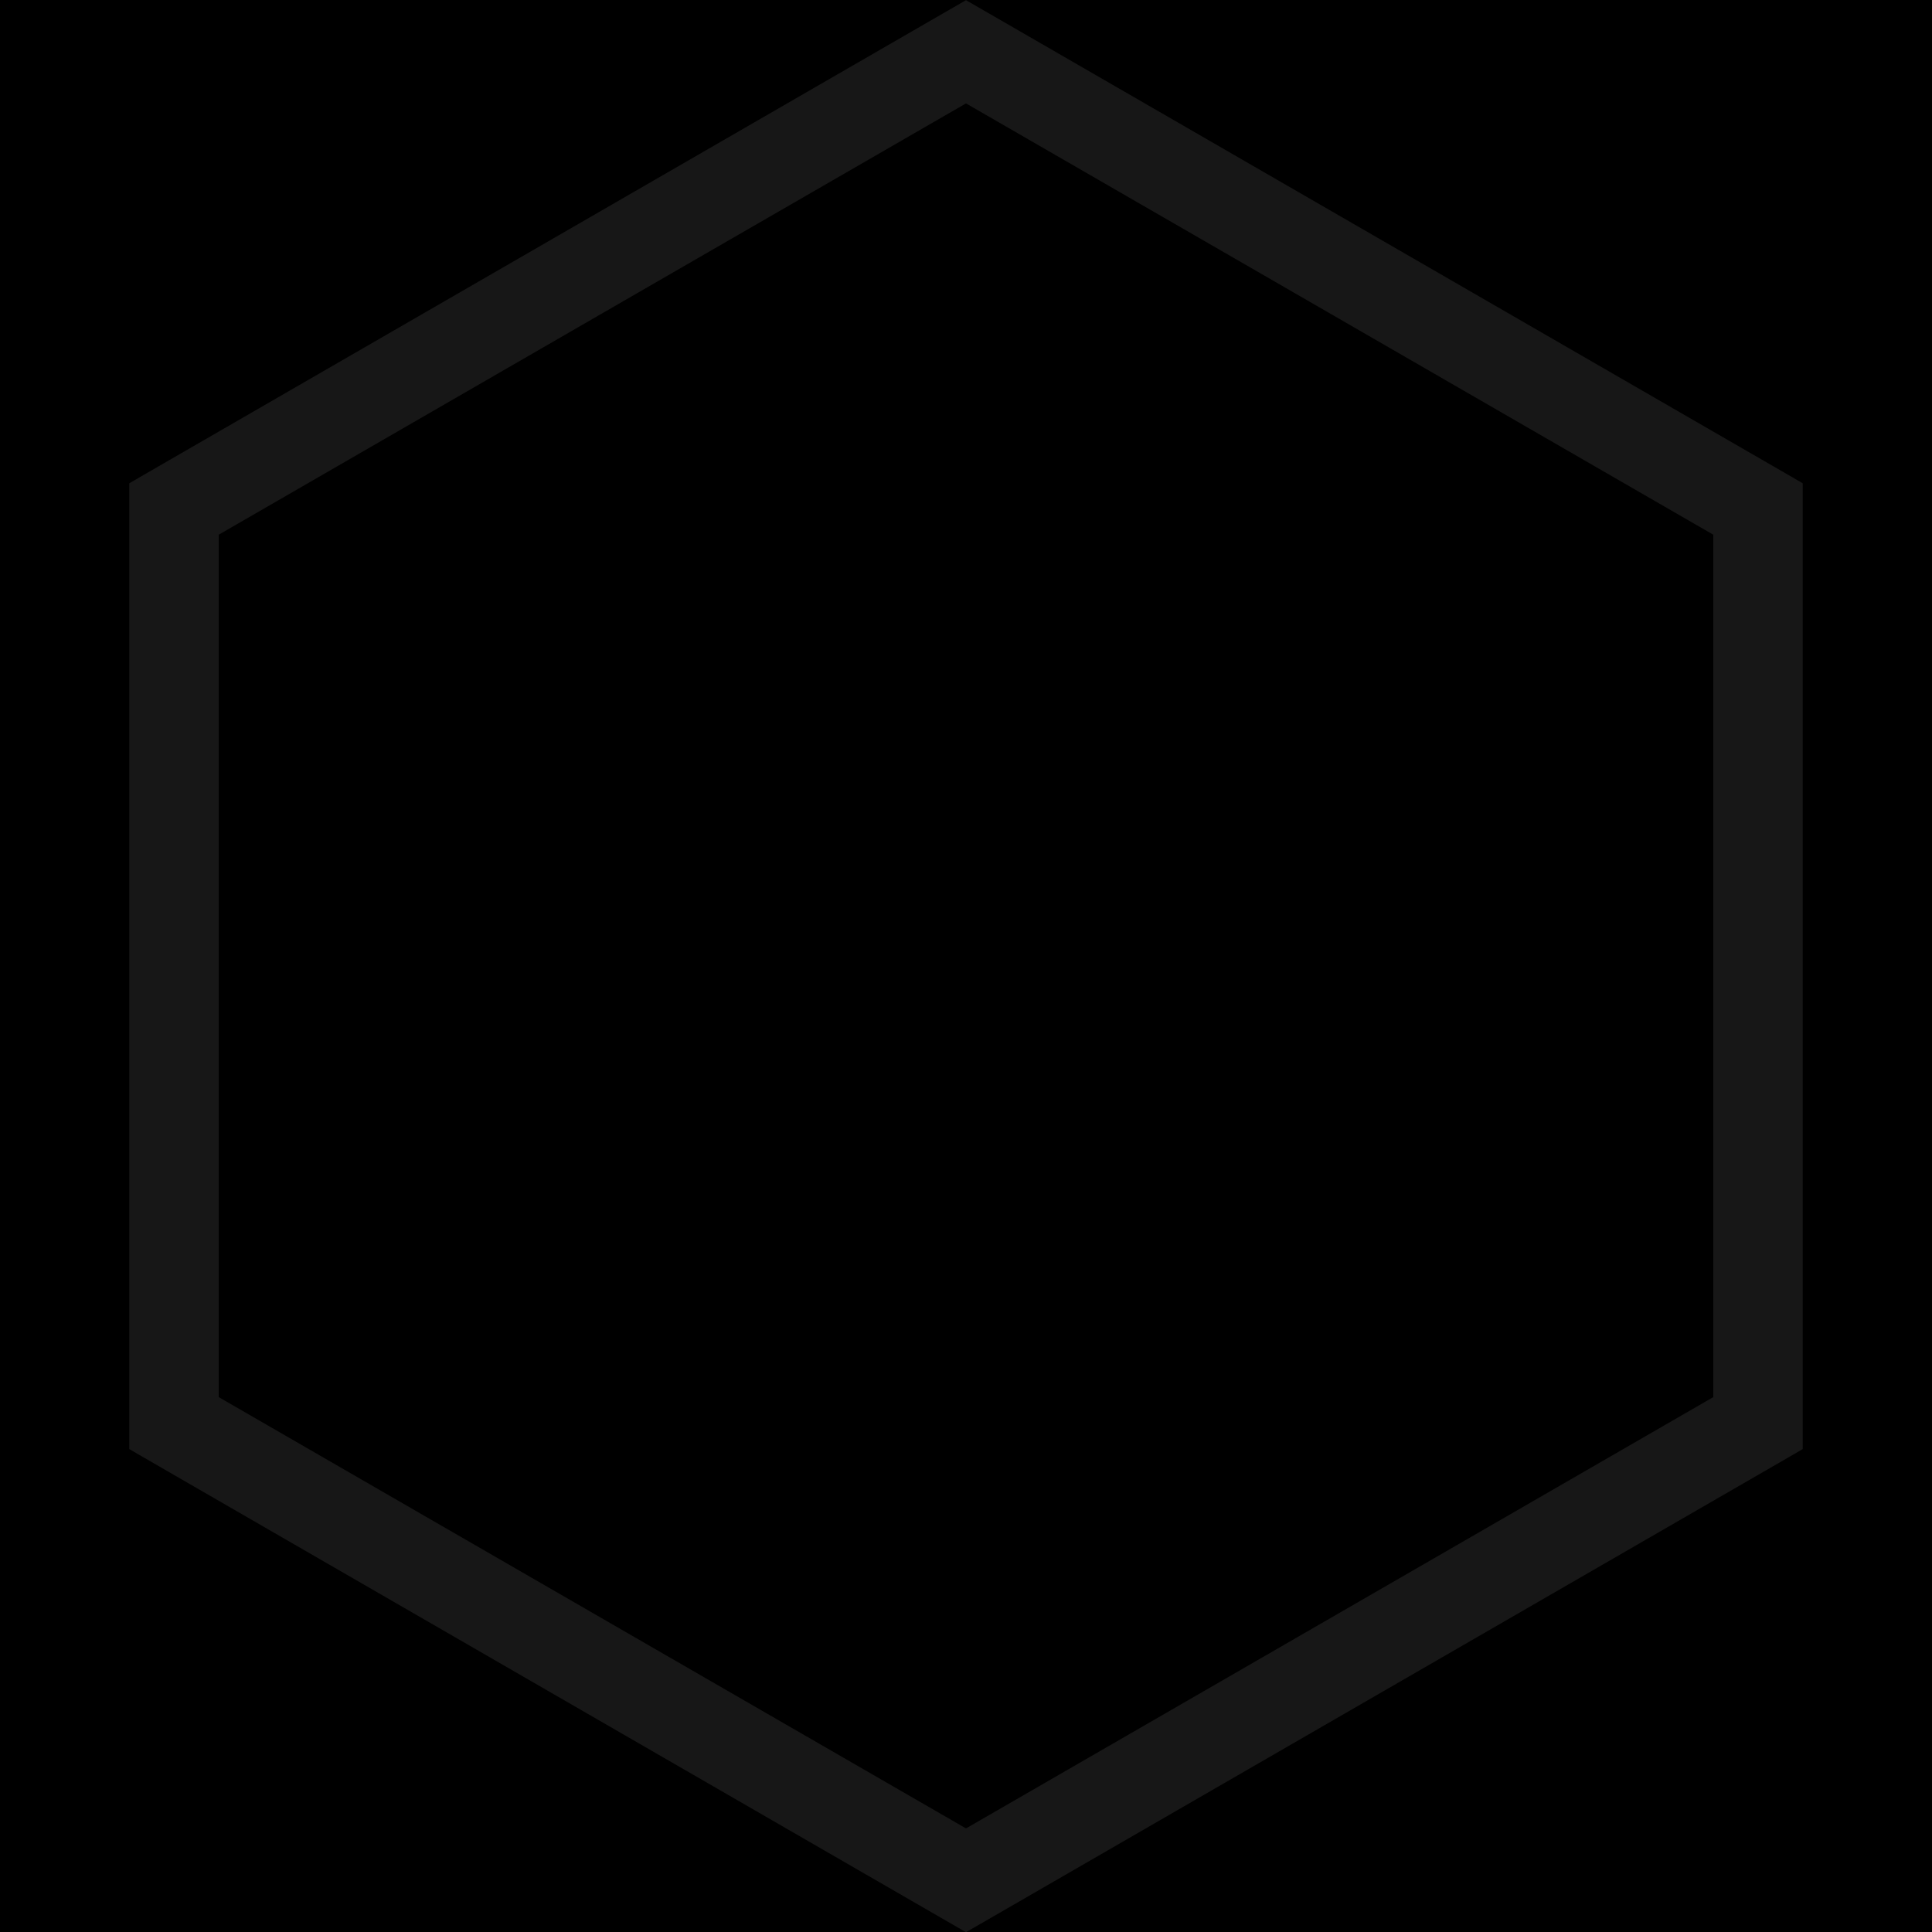
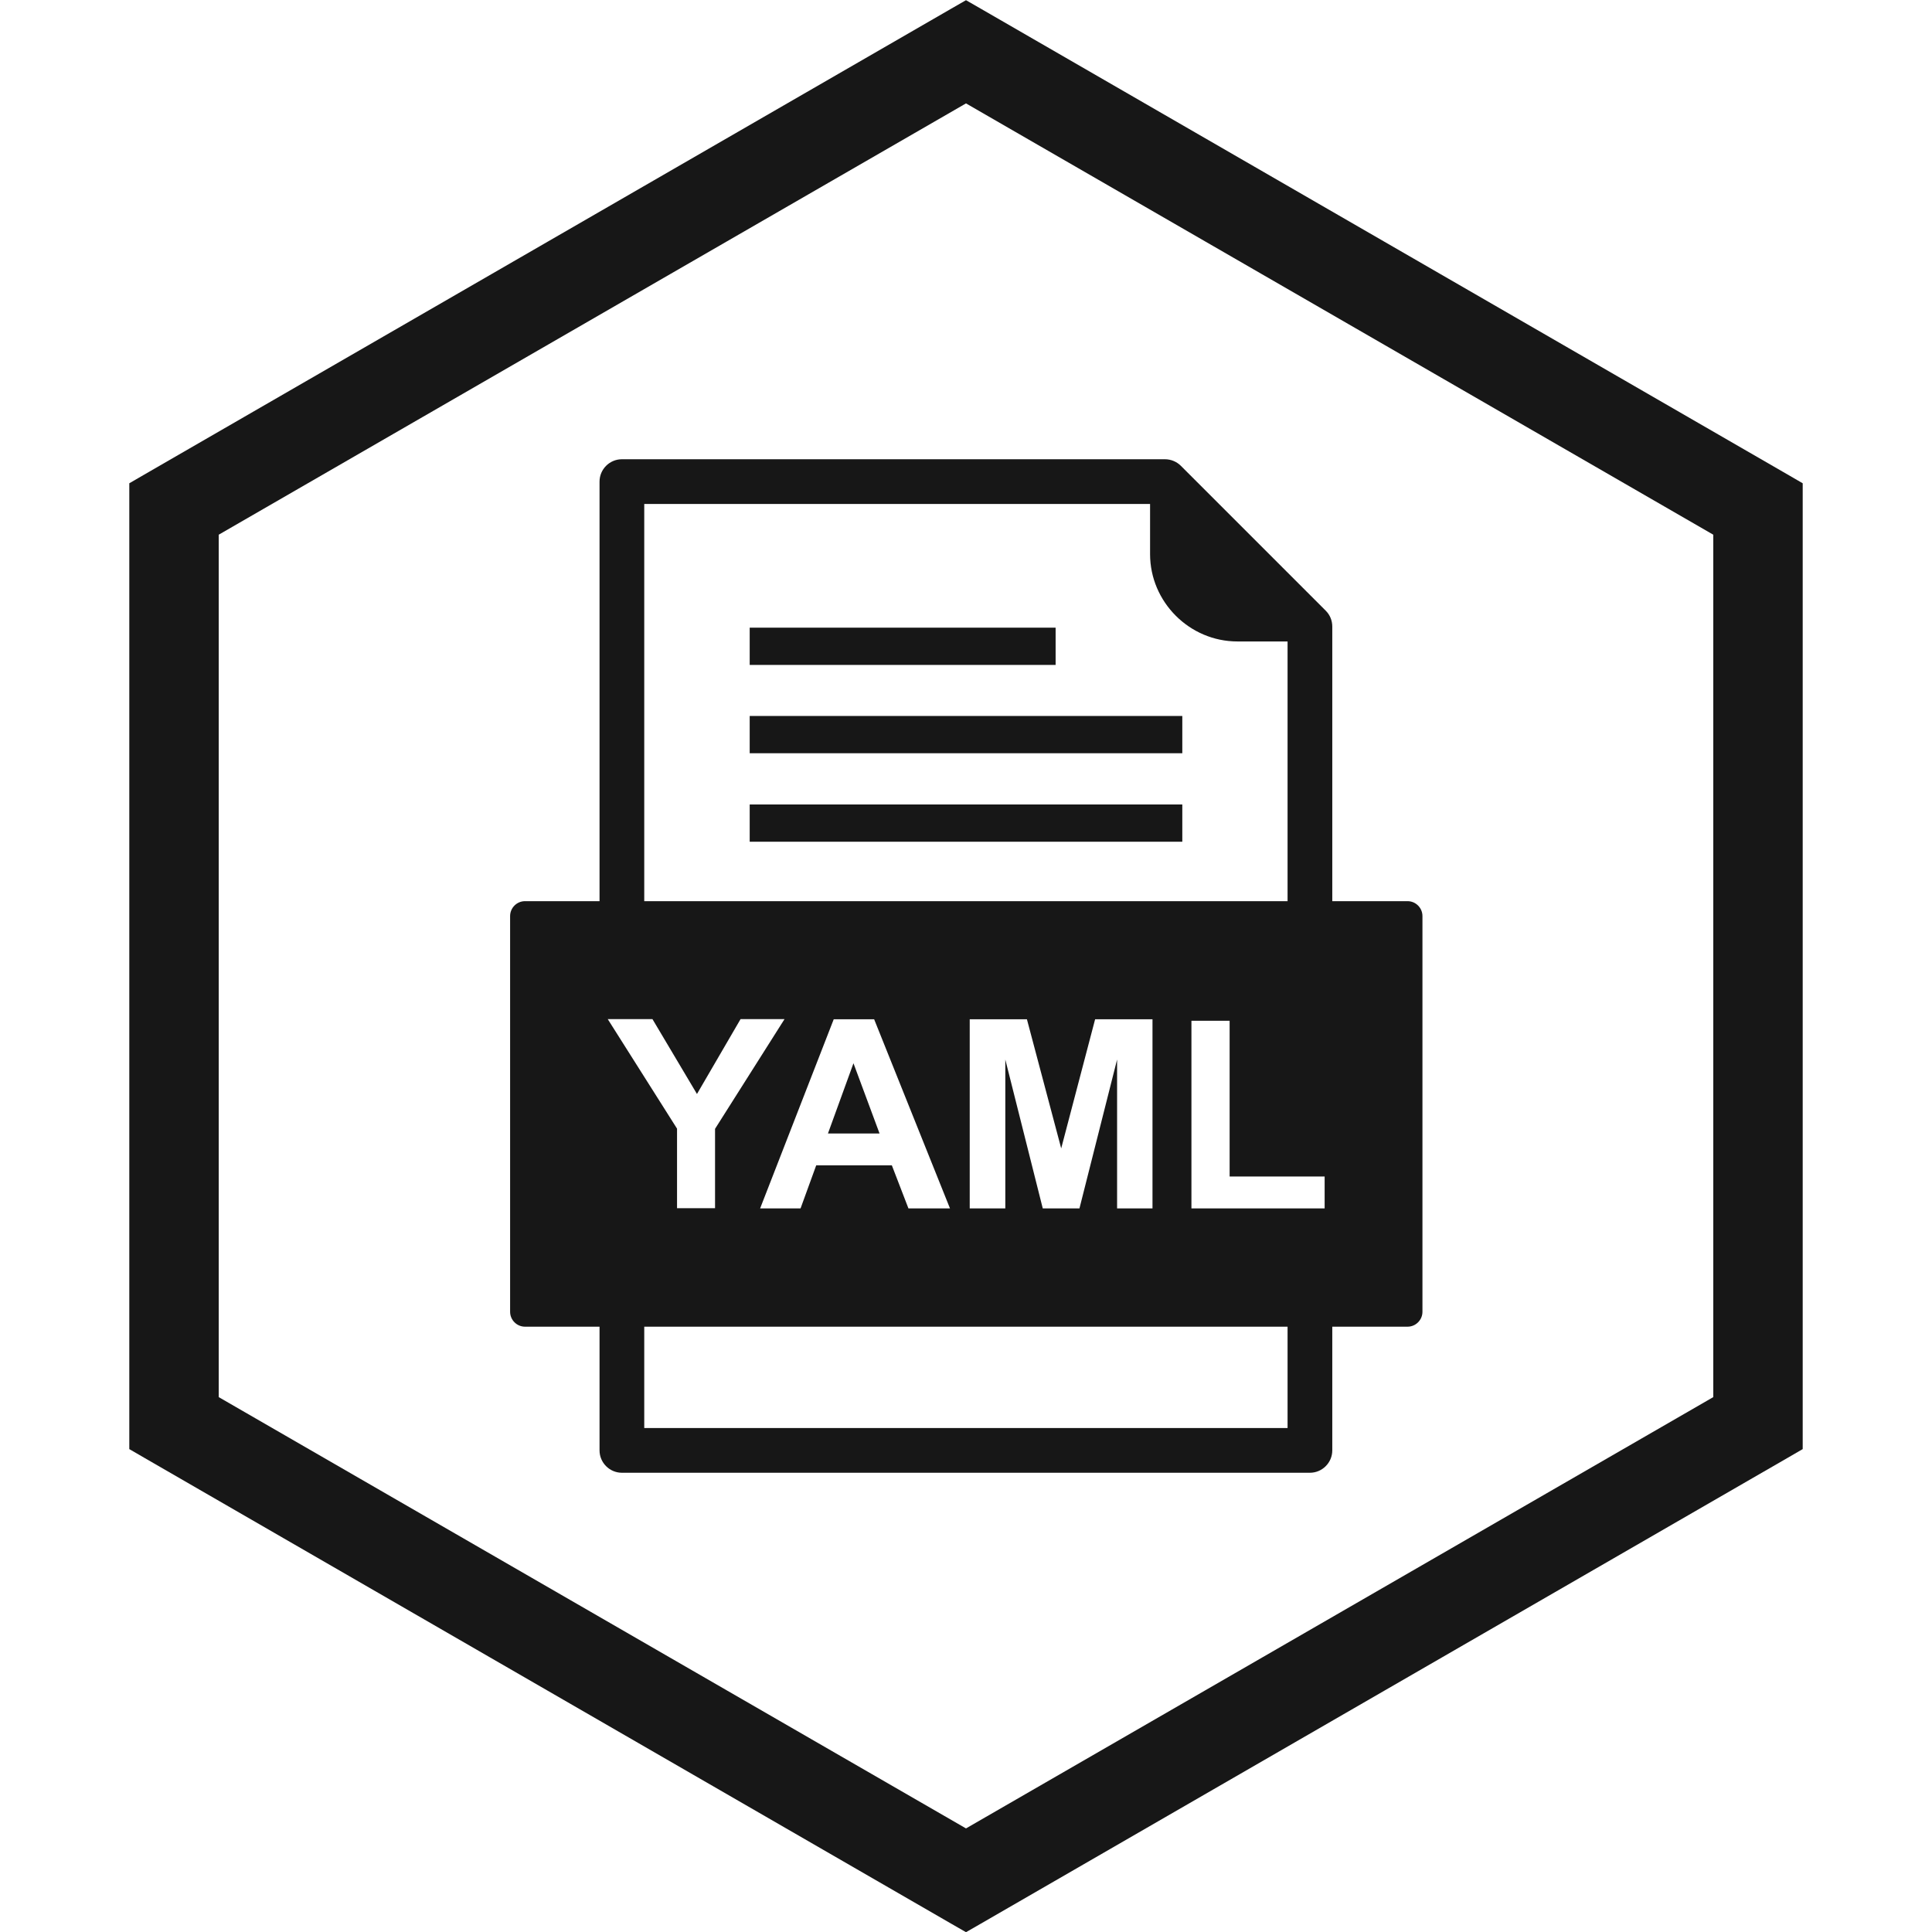
<svg xmlns="http://www.w3.org/2000/svg" height="100px" width="100px" xml:space="preserve" style="shape-rendering:geometricPrecision;text-rendering:geometricPrecision;image-rendering:optimizeQuality;" viewBox="0 0 10.37 10.37" x="0px" y="0px" fill-rule="evenodd" clip-rule="evenodd">
  <defs>
    <style type="text/css">
-       path {
+       .fil0 {
        fill: #171717;
      }
+       .fil1 {fill:none}
+       .fil2 {
+         fill: #171717;fill-rule:nonzero;
+       }
    polygon {
-       fill: #171717;
+       .fil0: #171717;
    }

    @media (prefers-color-scheme: dark) {
-       path {
+       .fil0 {
        fill: #b5b5b5;
      }
-       polygon {
-         fill: #b5b5b5;
+       .fil1 {fill:none}
+       .fil2 {
+         fill: #b5b5b5;fill-rule:nonzero;
      }
    }
    </style>
  </defs>
  <g>
-     <path d="M6.173 2.705l-2.715 0 0 2.21c0,0.066 -0.054,0.12 -0.12,0.12 -0.066,0 -0.12,-0.054 -0.12,-0.12l0 -2.33c0,-0.066 0.054,-0.12 0.12,-0.12l2.915 0c0.032,0 0.063,0.013 0.085,0.035l0.778 0.778c0.023,0.023 0.035,0.053 0.035,0.085l3.93701e-006 1.552c0,0.066 -0.054,0.12 -0.12,0.12 -0.066,0 -0.12,-0.054 -0.12,-0.12l0 -1.472 -0.269 0c-0.129,0 -0.246,-0.053 -0.331,-0.138 -0.085,-0.085 -0.138,-0.202 -0.138,-0.331l0 -0.269zm-2.715 4.96l3.453 0 0 -0.625c0,-0.066 0.054,-0.12 0.12,-0.12 0.066,0 0.12,0.054 0.12,0.12l0 0.745c0,0.066 -0.054,0.12 -0.12,0.12l-3.693 0c-0.066,0 -0.12,-0.054 -0.12,-0.12l0 -0.745c0,-0.066 0.054,-0.12 0.12,-0.12 0.066,0 0.12,0.054 0.12,0.12l0 0.625z" />
-     <polygon points="4.024,3.843 6.346,3.843 6.346,4.043 4.024,4.043 " />
-     <polygon points="4.024,4.318 6.346,4.318 6.346,4.518 4.024,4.518 " />
-     <polygon points="4.024,3.369 5.666,3.369 5.666,3.569 4.024,3.569 " />
-     <path d="M3.741 5.872l0.234 -0.402 0.236 0 -0.373 0.589 0 0.426 -0.204 0 0 -0.427 -0.372 -0.588 0.24 0 0.239 0.402zm0.339 0.614l0.395 -1.015 0.217 0 0.407 1.015 -0.223 0 -0.089 -0.231 -0.406 0 -0.084 0.231 -0.217 0zm1.125 0l0 -1.015 0.307 0 0.184 0.693 0.182 -0.693 0.308 0 0 1.015 -0.19 0 0 -0.799 -0.202 0.799 -0.197 0 -0.201 -0.799 0 0.799 -0.19 0zm1.19 0l0 -1.007 0.205 0 0 0.836 0.51 0 0 0.171 -0.715 0zm-2.935 0.635l3.453 0 0.24 0 0.402 0c0.044,0 0.08,-0.036 0.08,-0.08l0 -2.124c0,-0.044 -0.036,-0.08 -0.08,-0.08l-0.402 0 -0.24 0 -3.453 0 -0.24 0 -0.402 0c-0.044,0 -0.08,0.036 -0.08,0.08l0 2.124c0,0.044 0.036,0.08 0.08,0.08l0.402 0 0.24 0z" />
-     <polygon points="4.581,5.707 4.444,6.084 4.721,6.084 " />
-     <rect width="10.37" height="10.37" />
-     <path d="M5.265 0.047l2.165 1.25 -0 0 2.165 1.25 0.081 0.047 0 0.092 0 2.5 0 2.5 0 0.092 -0.081 0.047 -2.165 1.25 0 0 -2.165 1.25 -0.08 0.046 -0.08 -0.046 -2.165 -1.25 0 -0 -2.165 -1.25 -0.081 -0.047 0 -0.092 0 -2.5 0 -2.5 0 -0.092 0.081 -0.047 2.165 -1.25 -0 -0 2.165 -1.25 0.08 -0.046 0.08 0.046zm-0.08 0.508l-1.589 0.917 0 0 -2.422 1.398 0 4.629 2.422 1.398 -0 0 1.589 0.917 1.589 -0.917 -0 -0 2.422 -1.398 0 -4.629 -2.422 -1.398 0 -0 -1.589 -0.917z" />
+     <path class="fil0" d="M6.173 2.705l-2.715 0 0 2.21c0,0.066 -0.054,0.12 -0.12,0.12 -0.066,0 -0.12,-0.054 -0.12,-0.12l0 -2.33c0,-0.066 0.054,-0.12 0.12,-0.12l2.915 0c0.032,0 0.063,0.013 0.085,0.035l0.778 0.778c0.023,0.023 0.035,0.053 0.035,0.085l3.93701e-006 1.552c0,0.066 -0.054,0.12 -0.12,0.12 -0.066,0 -0.12,-0.054 -0.12,-0.12l0 -1.472 -0.269 0c-0.129,0 -0.246,-0.053 -0.331,-0.138 -0.085,-0.085 -0.138,-0.202 -0.138,-0.331l0 -0.269zm-2.715 4.96l3.453 0 0 -0.625c0,-0.066 0.054,-0.12 0.12,-0.12 0.066,0 0.12,0.054 0.12,0.12l0 0.745c0,0.066 -0.054,0.12 -0.12,0.12l-3.693 0c-0.066,0 -0.12,-0.054 -0.12,-0.12l0 -0.745c0,-0.066 0.054,-0.12 0.12,-0.12 0.066,0 0.12,0.054 0.12,0.12l0 0.625z" />
+     <polygon class="fil0" points="4.024,3.843 6.346,3.843 6.346,4.043 4.024,4.043 " />
+     <polygon class="fil0" points="4.024,4.318 6.346,4.318 6.346,4.518 4.024,4.518 " />
+     <polygon class="fil0" points="4.024,3.369 5.666,3.369 5.666,3.569 4.024,3.569 " />
+     <path class="fil0" d="M3.741 5.872l0.234 -0.402 0.236 0 -0.373 0.589 0 0.426 -0.204 0 0 -0.427 -0.372 -0.588 0.24 0 0.239 0.402zm0.339 0.614l0.395 -1.015 0.217 0 0.407 1.015 -0.223 0 -0.089 -0.231 -0.406 0 -0.084 0.231 -0.217 0zm1.125 0l0 -1.015 0.307 0 0.184 0.693 0.182 -0.693 0.308 0 0 1.015 -0.19 0 0 -0.799 -0.202 0.799 -0.197 0 -0.201 -0.799 0 0.799 -0.19 0zm1.19 0l0 -1.007 0.205 0 0 0.836 0.51 0 0 0.171 -0.715 0zm-2.935 0.635l3.453 0 0.24 0 0.402 0c0.044,0 0.08,-0.036 0.08,-0.08l0 -2.124c0,-0.044 -0.036,-0.08 -0.08,-0.08l-0.402 0 -0.24 0 -3.453 0 -0.24 0 -0.402 0c-0.044,0 -0.08,0.036 -0.08,0.08l0 2.124c0,0.044 0.036,0.08 0.08,0.08l0.402 0 0.24 0z" />
+     <polygon class="fil0" points="4.581,5.707 4.444,6.084 4.721,6.084" />
+     <rect class="fil1" width="10.37" height="10.37" />
+     <path class="fil2" d="M5.265 0.047l2.165 1.25 -0 0 2.165 1.25 0.081 0.047 0 0.092 0 2.5 0 2.5 0 0.092 -0.081 0.047 -2.165 1.25 0 0 -2.165 1.25 -0.08 0.046 -0.08 -0.046 -2.165 -1.25 0 -0 -2.165 -1.25 -0.081 -0.047 0 -0.092 0 -2.5 0 -2.5 0 -0.092 0.081 -0.047 2.165 -1.25 -0 -0 2.165 -1.25 0.08 -0.046 0.08 0.046zm-0.08 0.508l-1.589 0.917 0 0 -2.422 1.398 0 4.629 2.422 1.398 -0 0 1.589 0.917 1.589 -0.917 -0 -0 2.422 -1.398 0 -4.629 -2.422 -1.398 0 -0 -1.589 -0.917z" />
  </g>
</svg>
